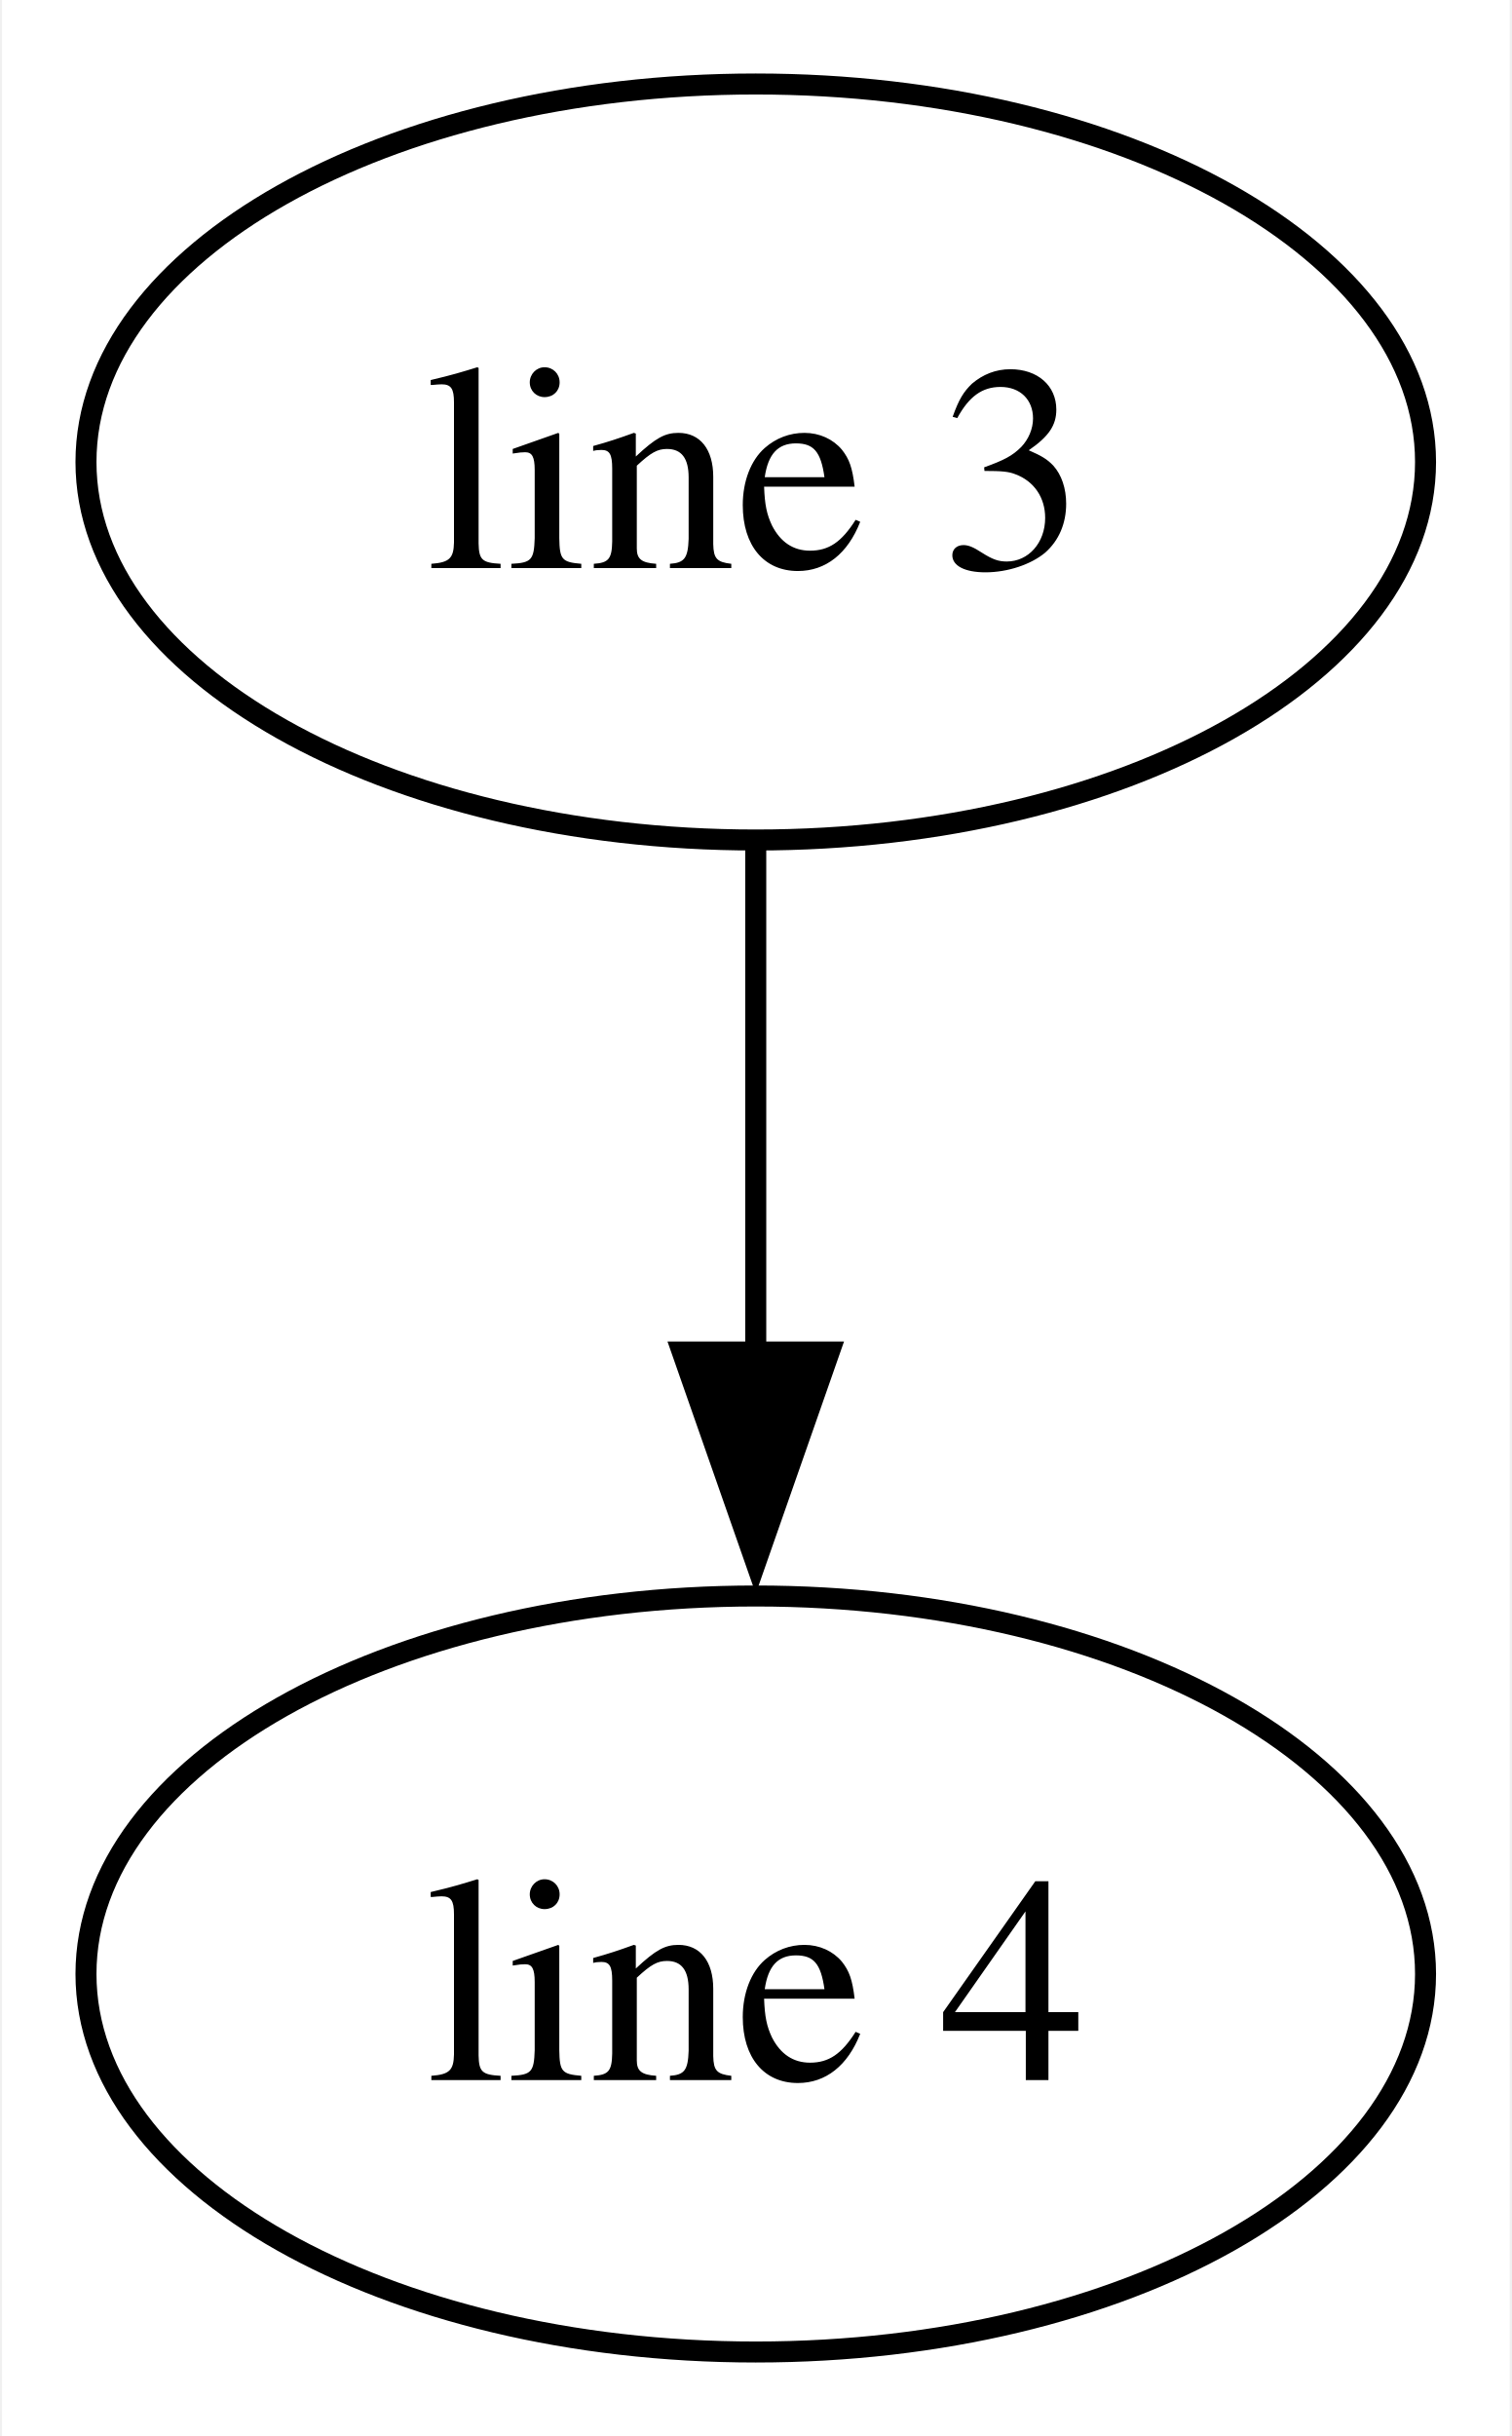
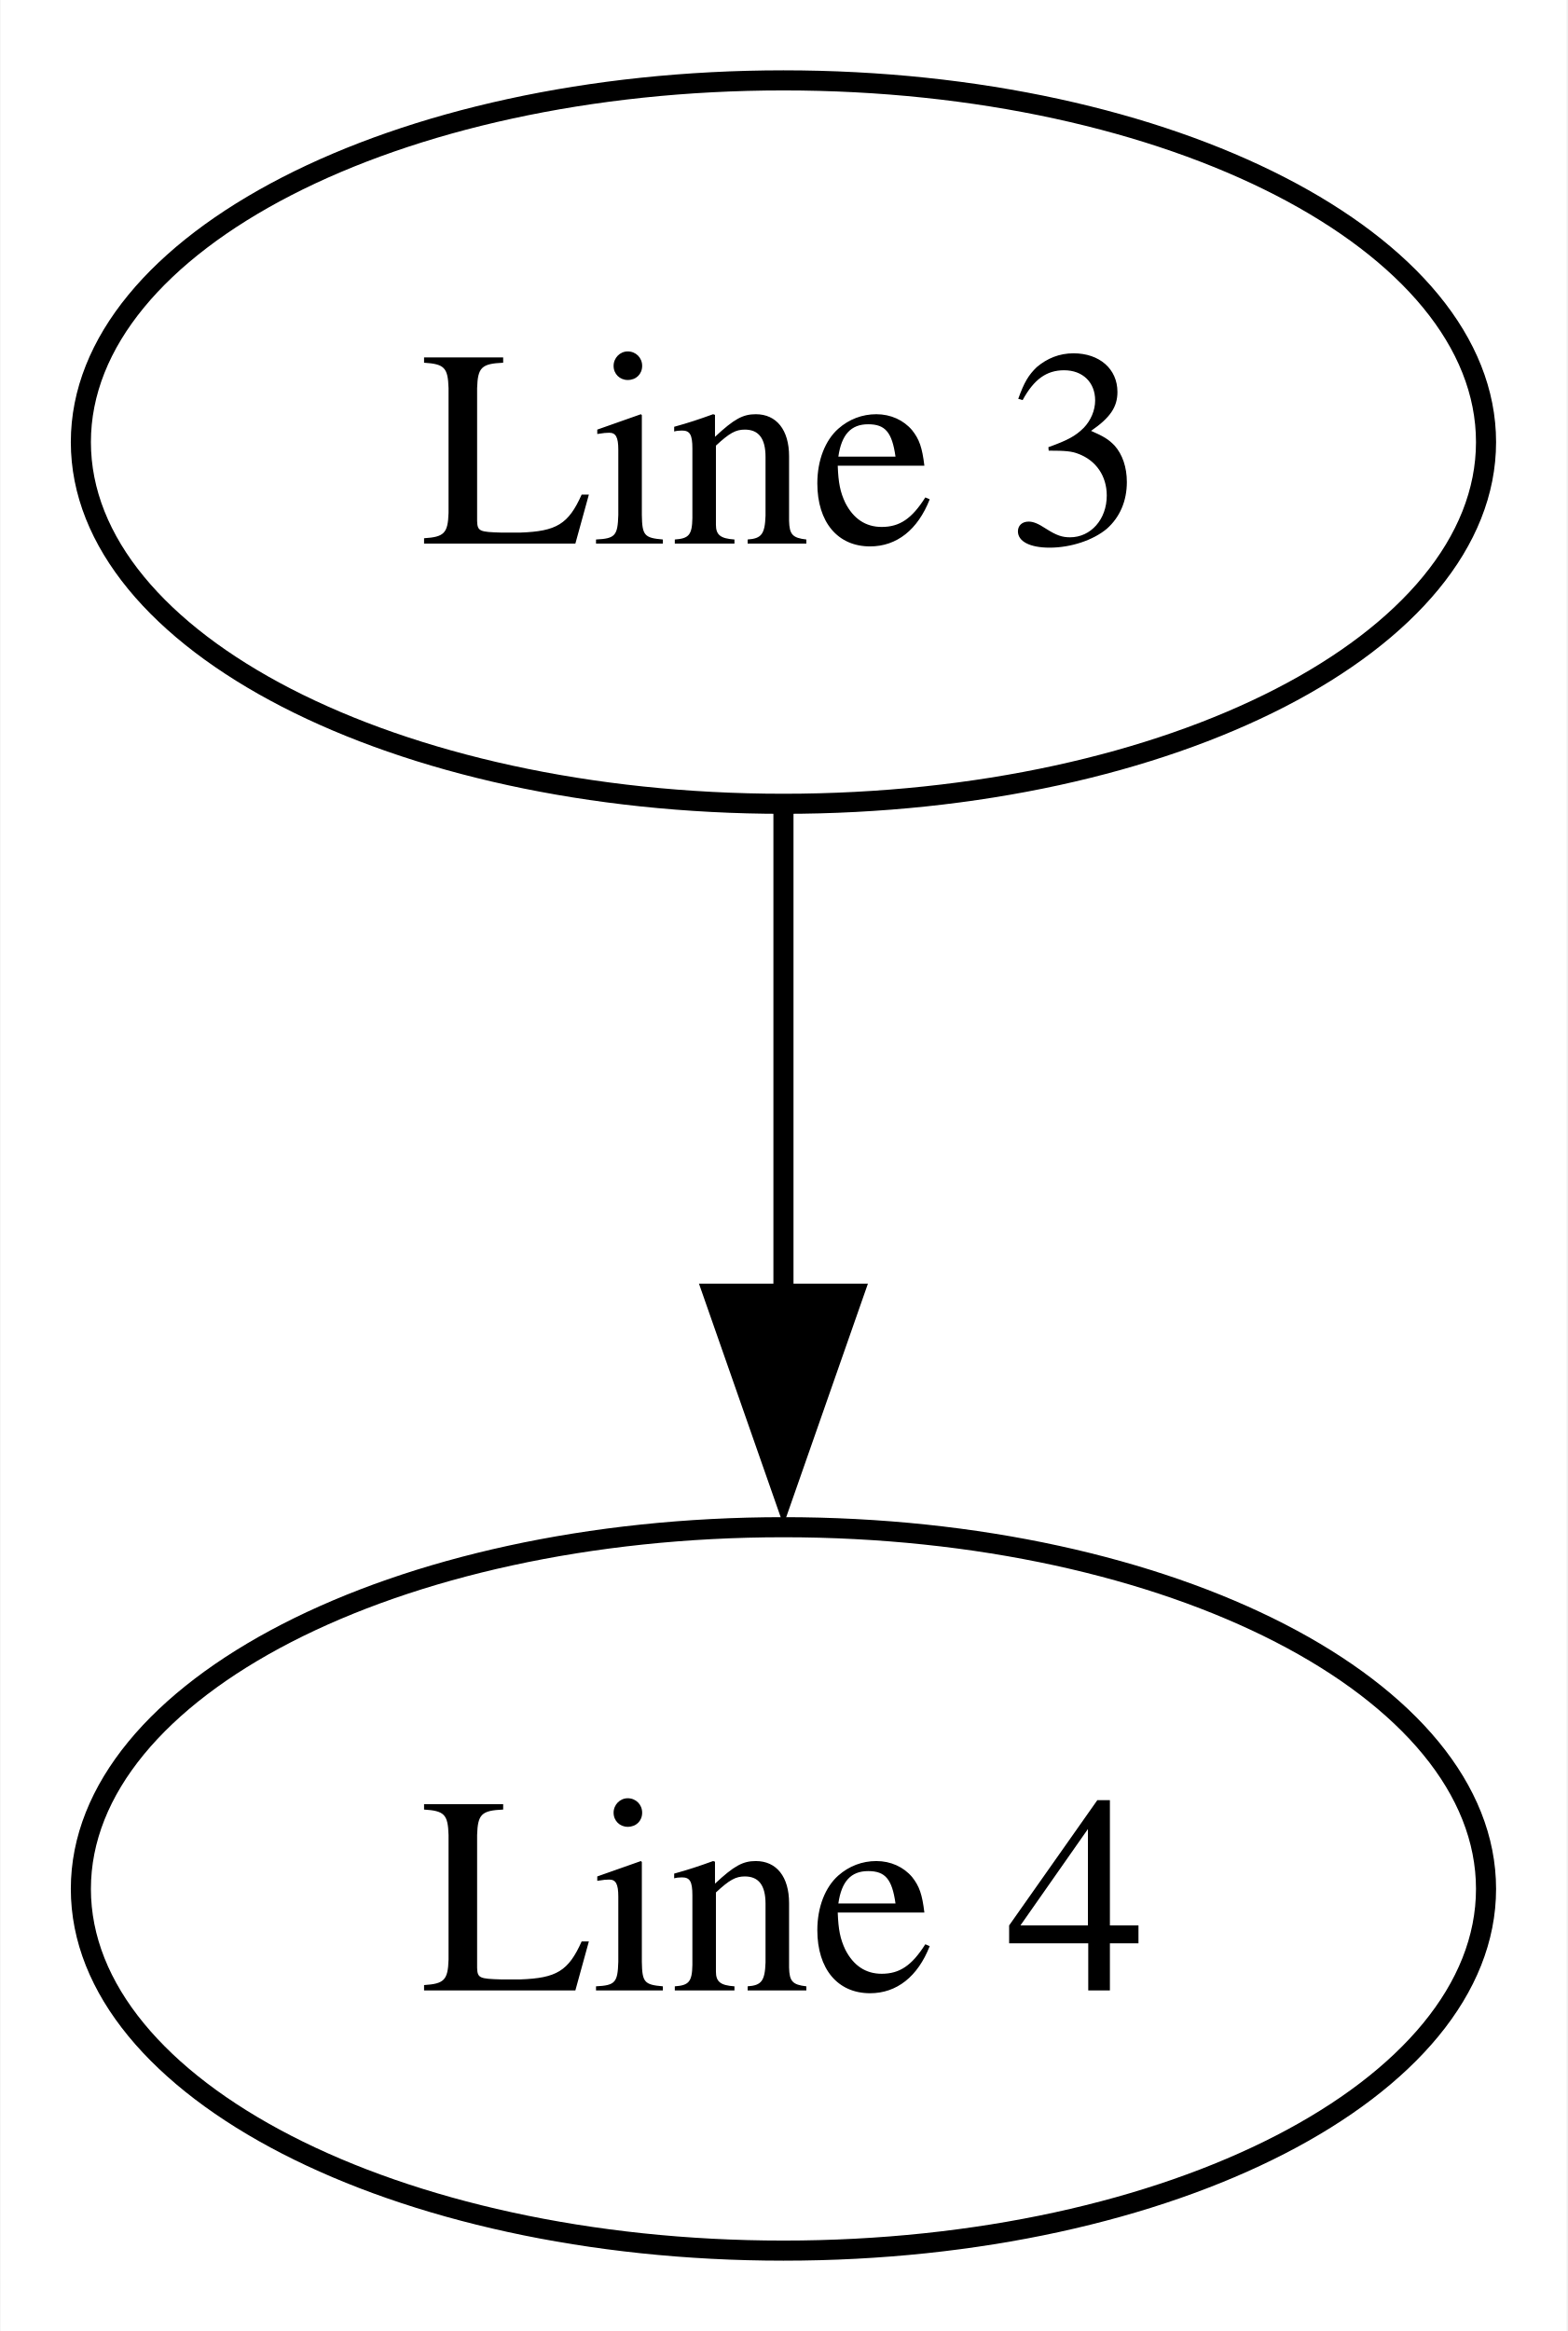
- <svg xmlns="http://www.w3.org/2000/svg" width="72pt" height="116pt" viewBox="0.00 0.00 71.81 116.00">
+ <svg xmlns="http://www.w3.org/2000/svg" width="78pt" height="116pt" viewBox="0.00 0.00 77.95 116.00">
  <g id="graph0" class="graph" transform="scale(1 1) rotate(0) translate(4 112)">
-     <polygon fill="white" stroke="none" points="-4,4 -4,-112 67.81,-112 67.81,4 -4,4" />
+     <polygon fill="white" stroke="none" points="-4,4 -4,-112 73.95,-112 73.95,4 -4,4" />
    <g id="node1" class="node">
-       <ellipse fill="none" stroke="black" cx="31.9" cy="-90" rx="31.9" ry="18" />
-       <text text-anchor="middle" x="31.9" y="-84.95" font-family="Times,serif" font-size="14.00">line 3</text>
+       <ellipse fill="none" stroke="black" cx="34.97" cy="-90" rx="34.97" ry="18" />
+       <text text-anchor="middle" x="34.97" y="-84.95" font-family="Times,serif" font-size="14.00">Line 3</text>
    </g>
    <g id="node2" class="node">
-       <ellipse fill="none" stroke="black" cx="31.9" cy="-18" rx="31.9" ry="18" />
-       <text text-anchor="middle" x="31.9" y="-12.95" font-family="Times,serif" font-size="14.00">line 4</text>
+       <ellipse fill="none" stroke="black" cx="34.97" cy="-18" rx="34.97" ry="18" />
+       <text text-anchor="middle" x="34.97" y="-12.95" font-family="Times,serif" font-size="14.00">Line 4</text>
    </g>
    <g id="edge1" class="edge">
-       <path fill="none" stroke="black" d="M31.9,-71.7C31.9,-64.41 31.9,-55.73 31.9,-47.54" />
-       <polygon fill="black" stroke="black" points="35.4,-47.62 31.9,-37.62 28.4,-47.62 35.4,-47.62" />
+       <path fill="none" stroke="black" d="M34.97,-71.7C34.97,-64.41 34.97,-55.73 34.97,-47.54" />
+       <polygon fill="black" stroke="black" points="38.47,-47.62 34.97,-37.62 31.47,-47.62 38.47,-47.62" />
    </g>
  </g>
</svg>
